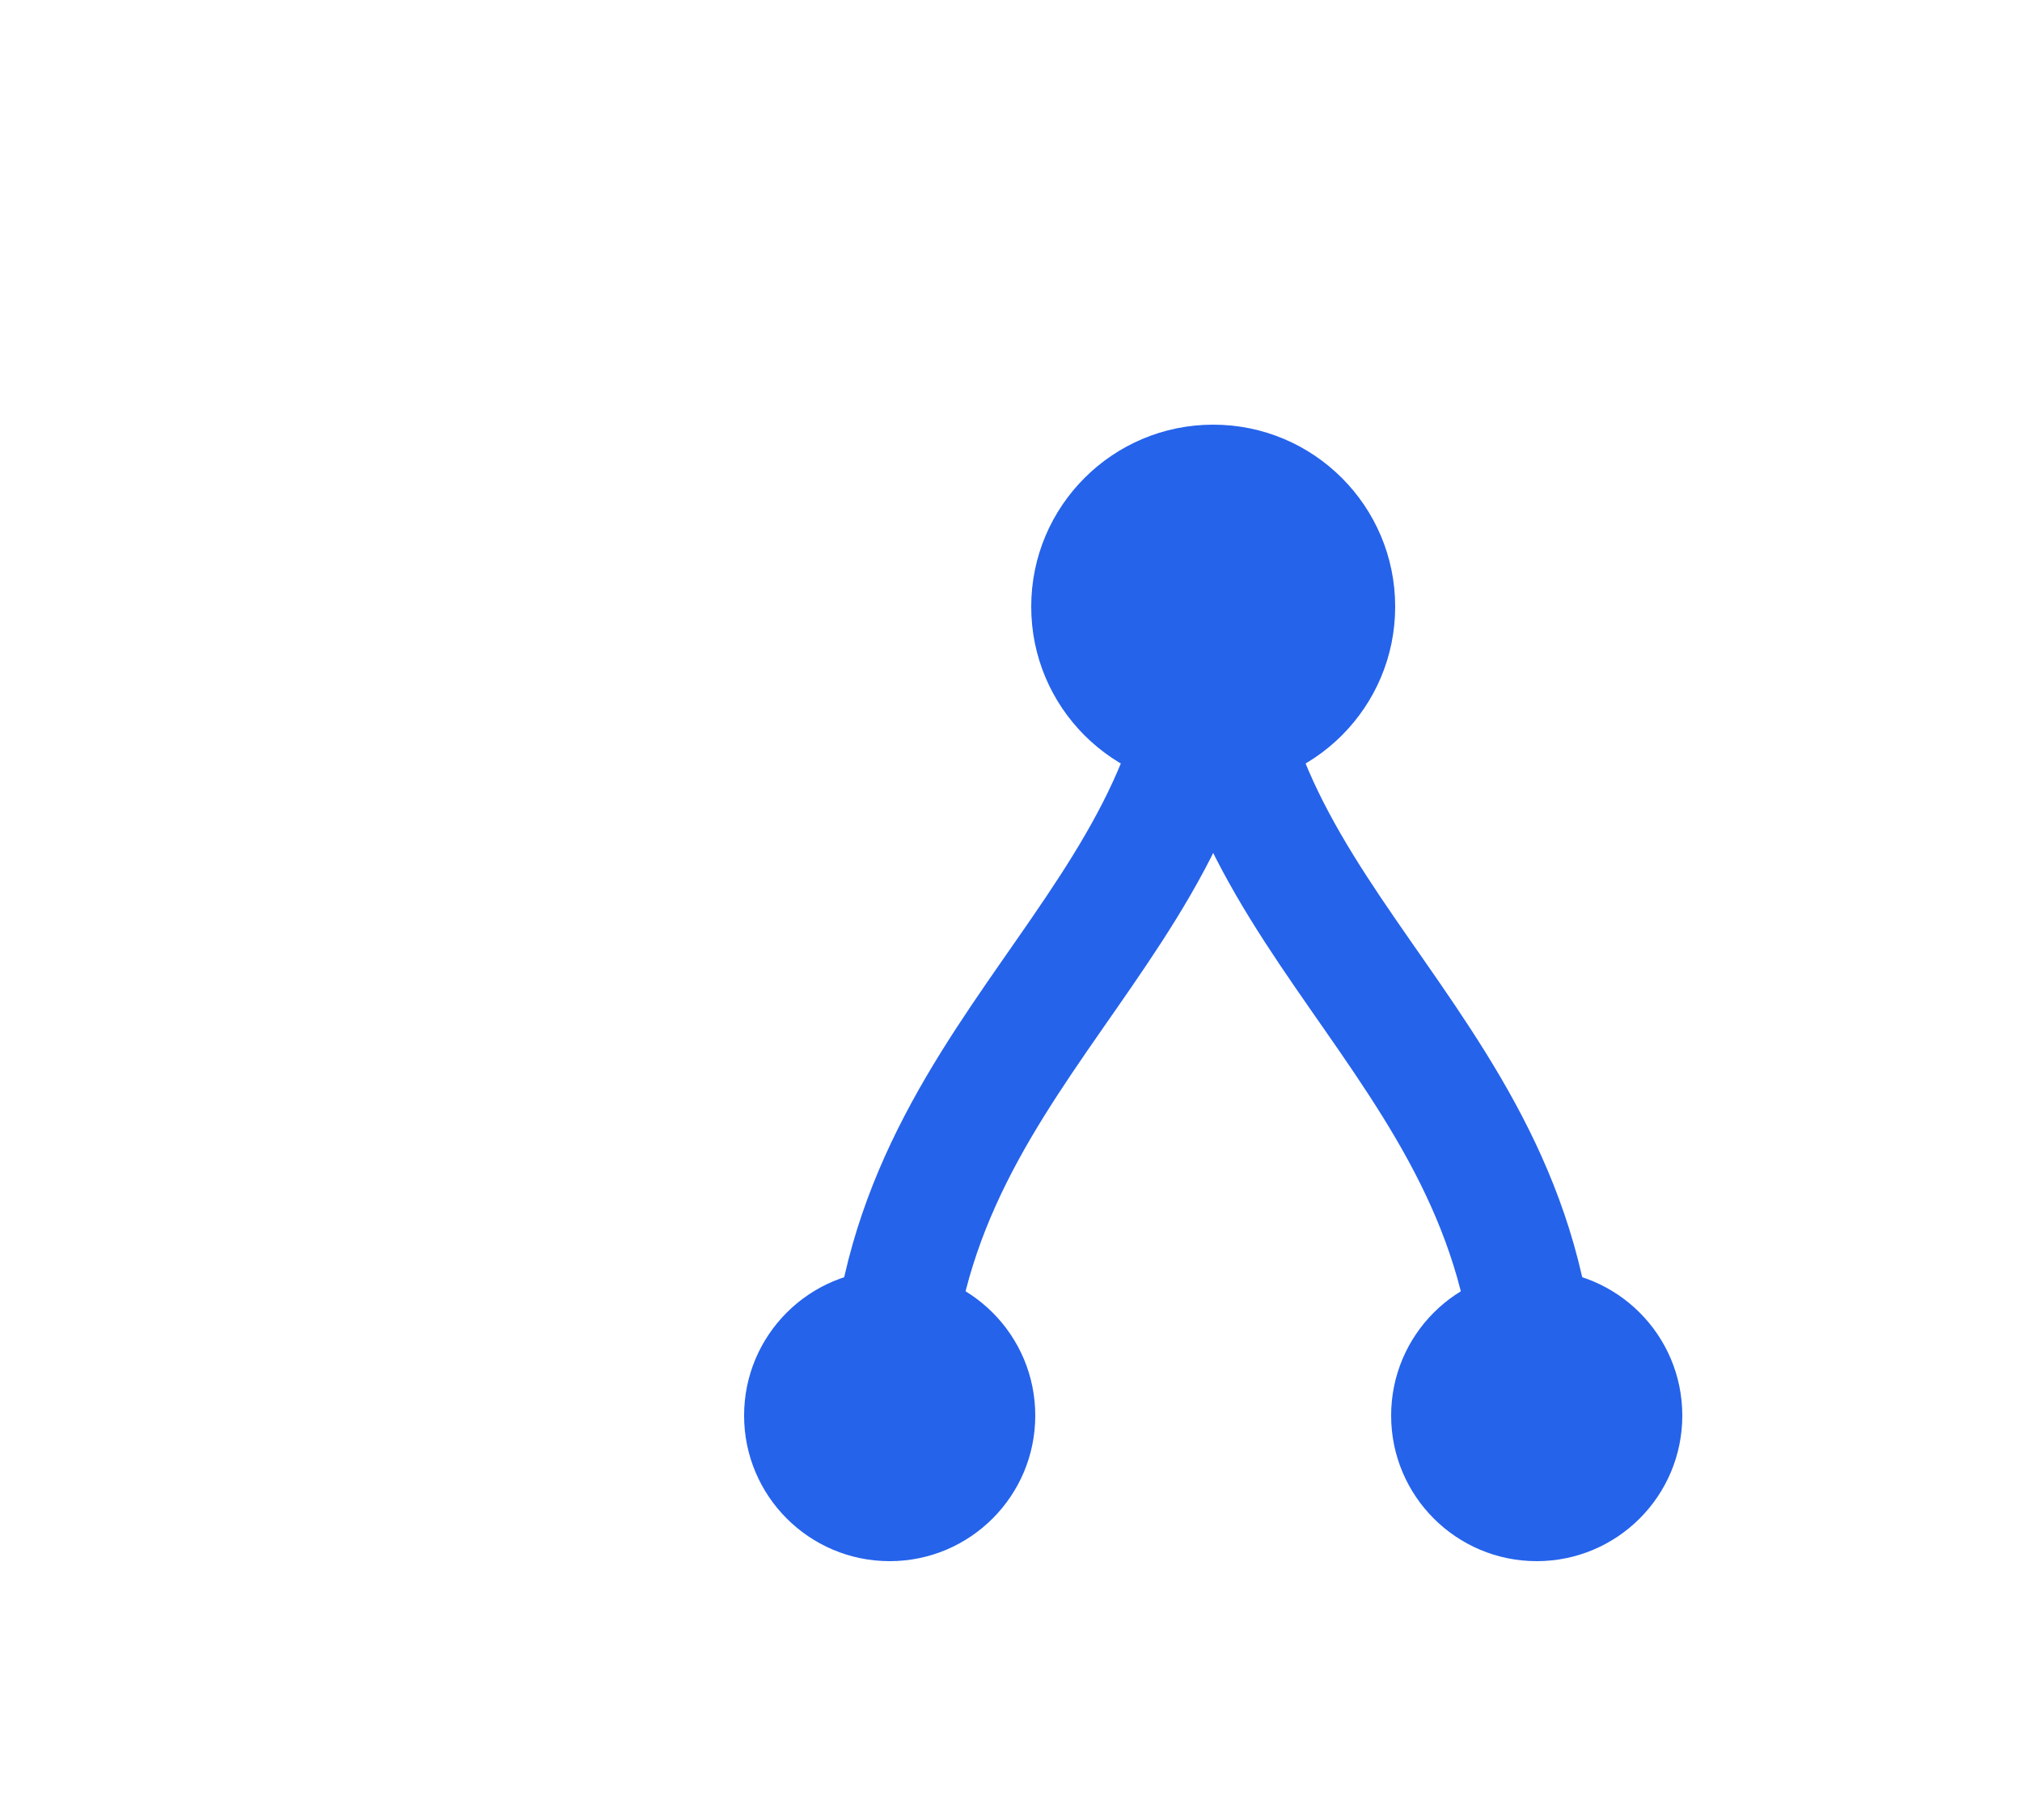
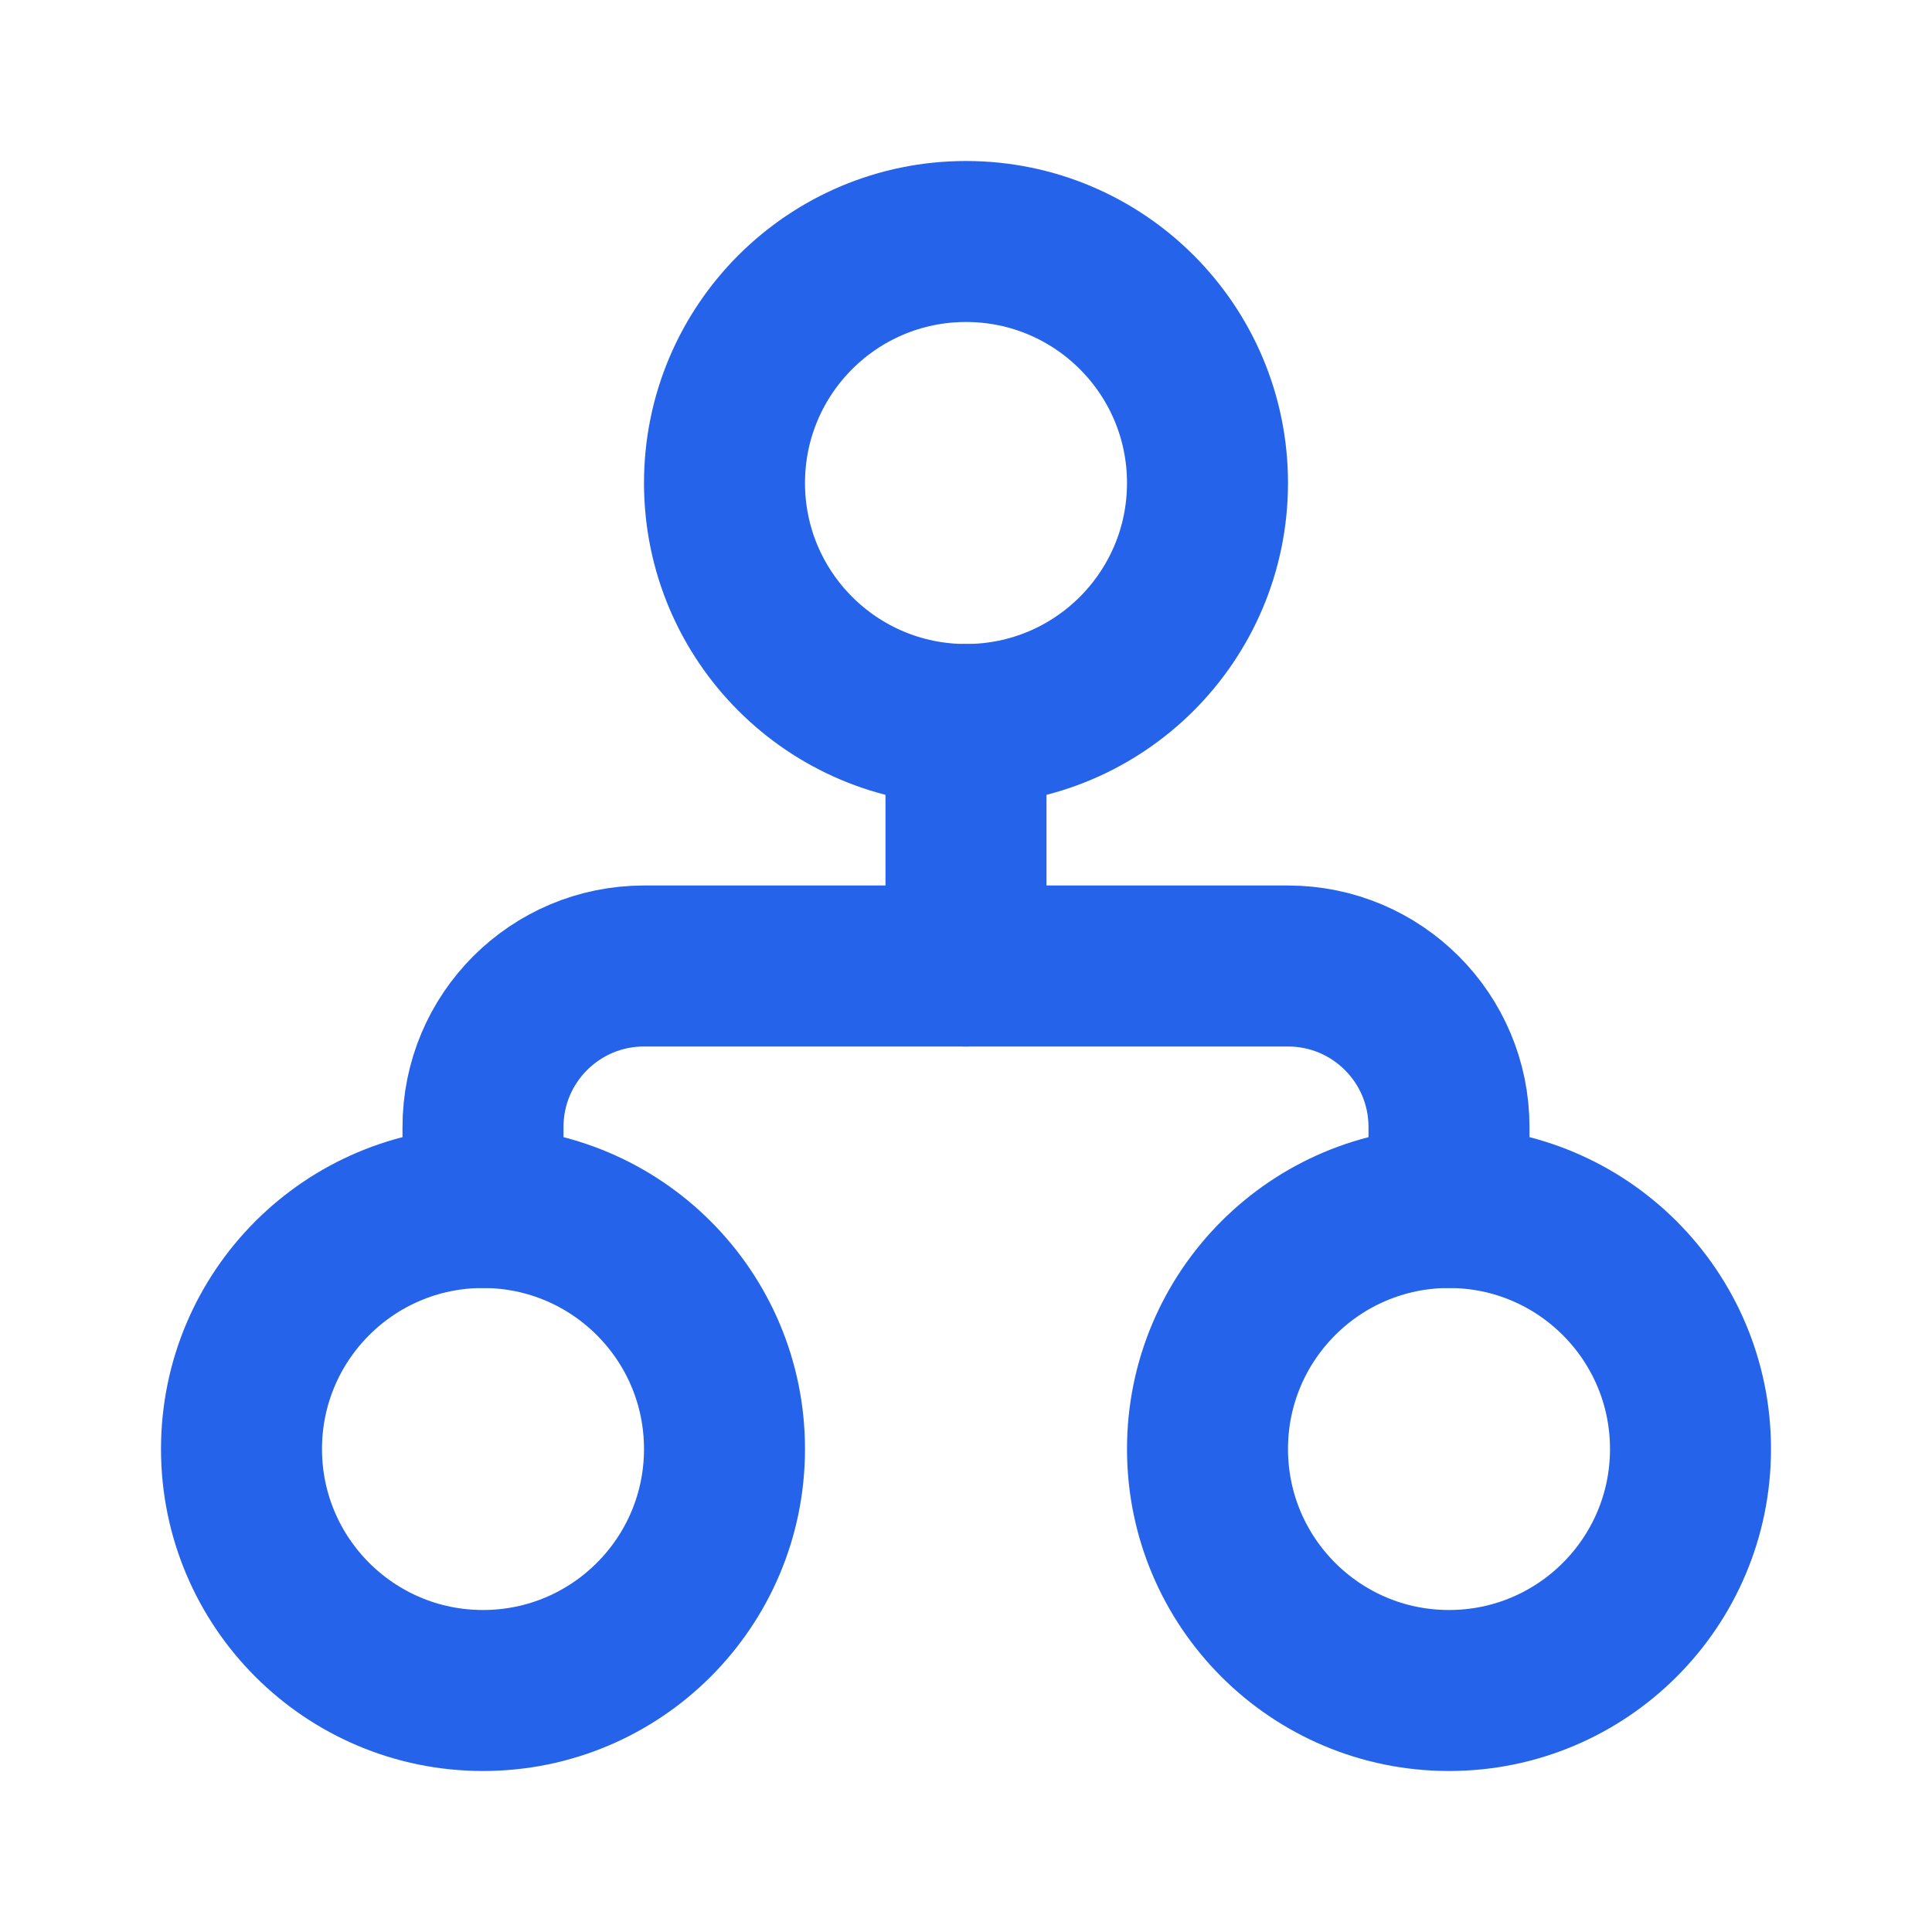
- <svg xmlns="http://www.w3.org/2000/svg" viewBox="-50 -50 500 450" id="logoSvg">
-   <path id="leftCurve" d="M 250 100 C 250 180, 170 210, 170 300" stroke="#2563EB" fill="none" stroke-linecap="round" stroke-linejoin="round" stroke-width="30" />
-   <path id="rightCurve" d="M 250 100 C 250 180, 330 210, 330 300" stroke="#2563EB" fill="none" stroke-linecap="round" stroke-linejoin="round" stroke-width="30" />
-   <circle id="rootNode" cx="250" cy="100" r="45" fill="#2563EB" />
-   <circle id="leftChild" cx="170" cy="300" r="36" fill="#2563EB" />
-   <circle id="rightChild" cx="330" cy="300" r="36" fill="#2563EB" />
+ <svg xmlns="http://www.w3.org/2000/svg" viewBox="0 0 24 24" fill="none" stroke="#2563EB" stroke-width="2" stroke-linecap="round" stroke-linejoin="round">
+   <circle cx="12" cy="6" r="3" />
+   <line x1="12" y1="9" x2="12" y2="12" />
+   <path d="M6 15v-1a2 2 0 0 1 2-2h8a2 2 0 0 1 2 2V15" />
+   <circle cx="6" cy="18" r="3" />
+   <circle cx="18" cy="18" r="3" />
</svg>
